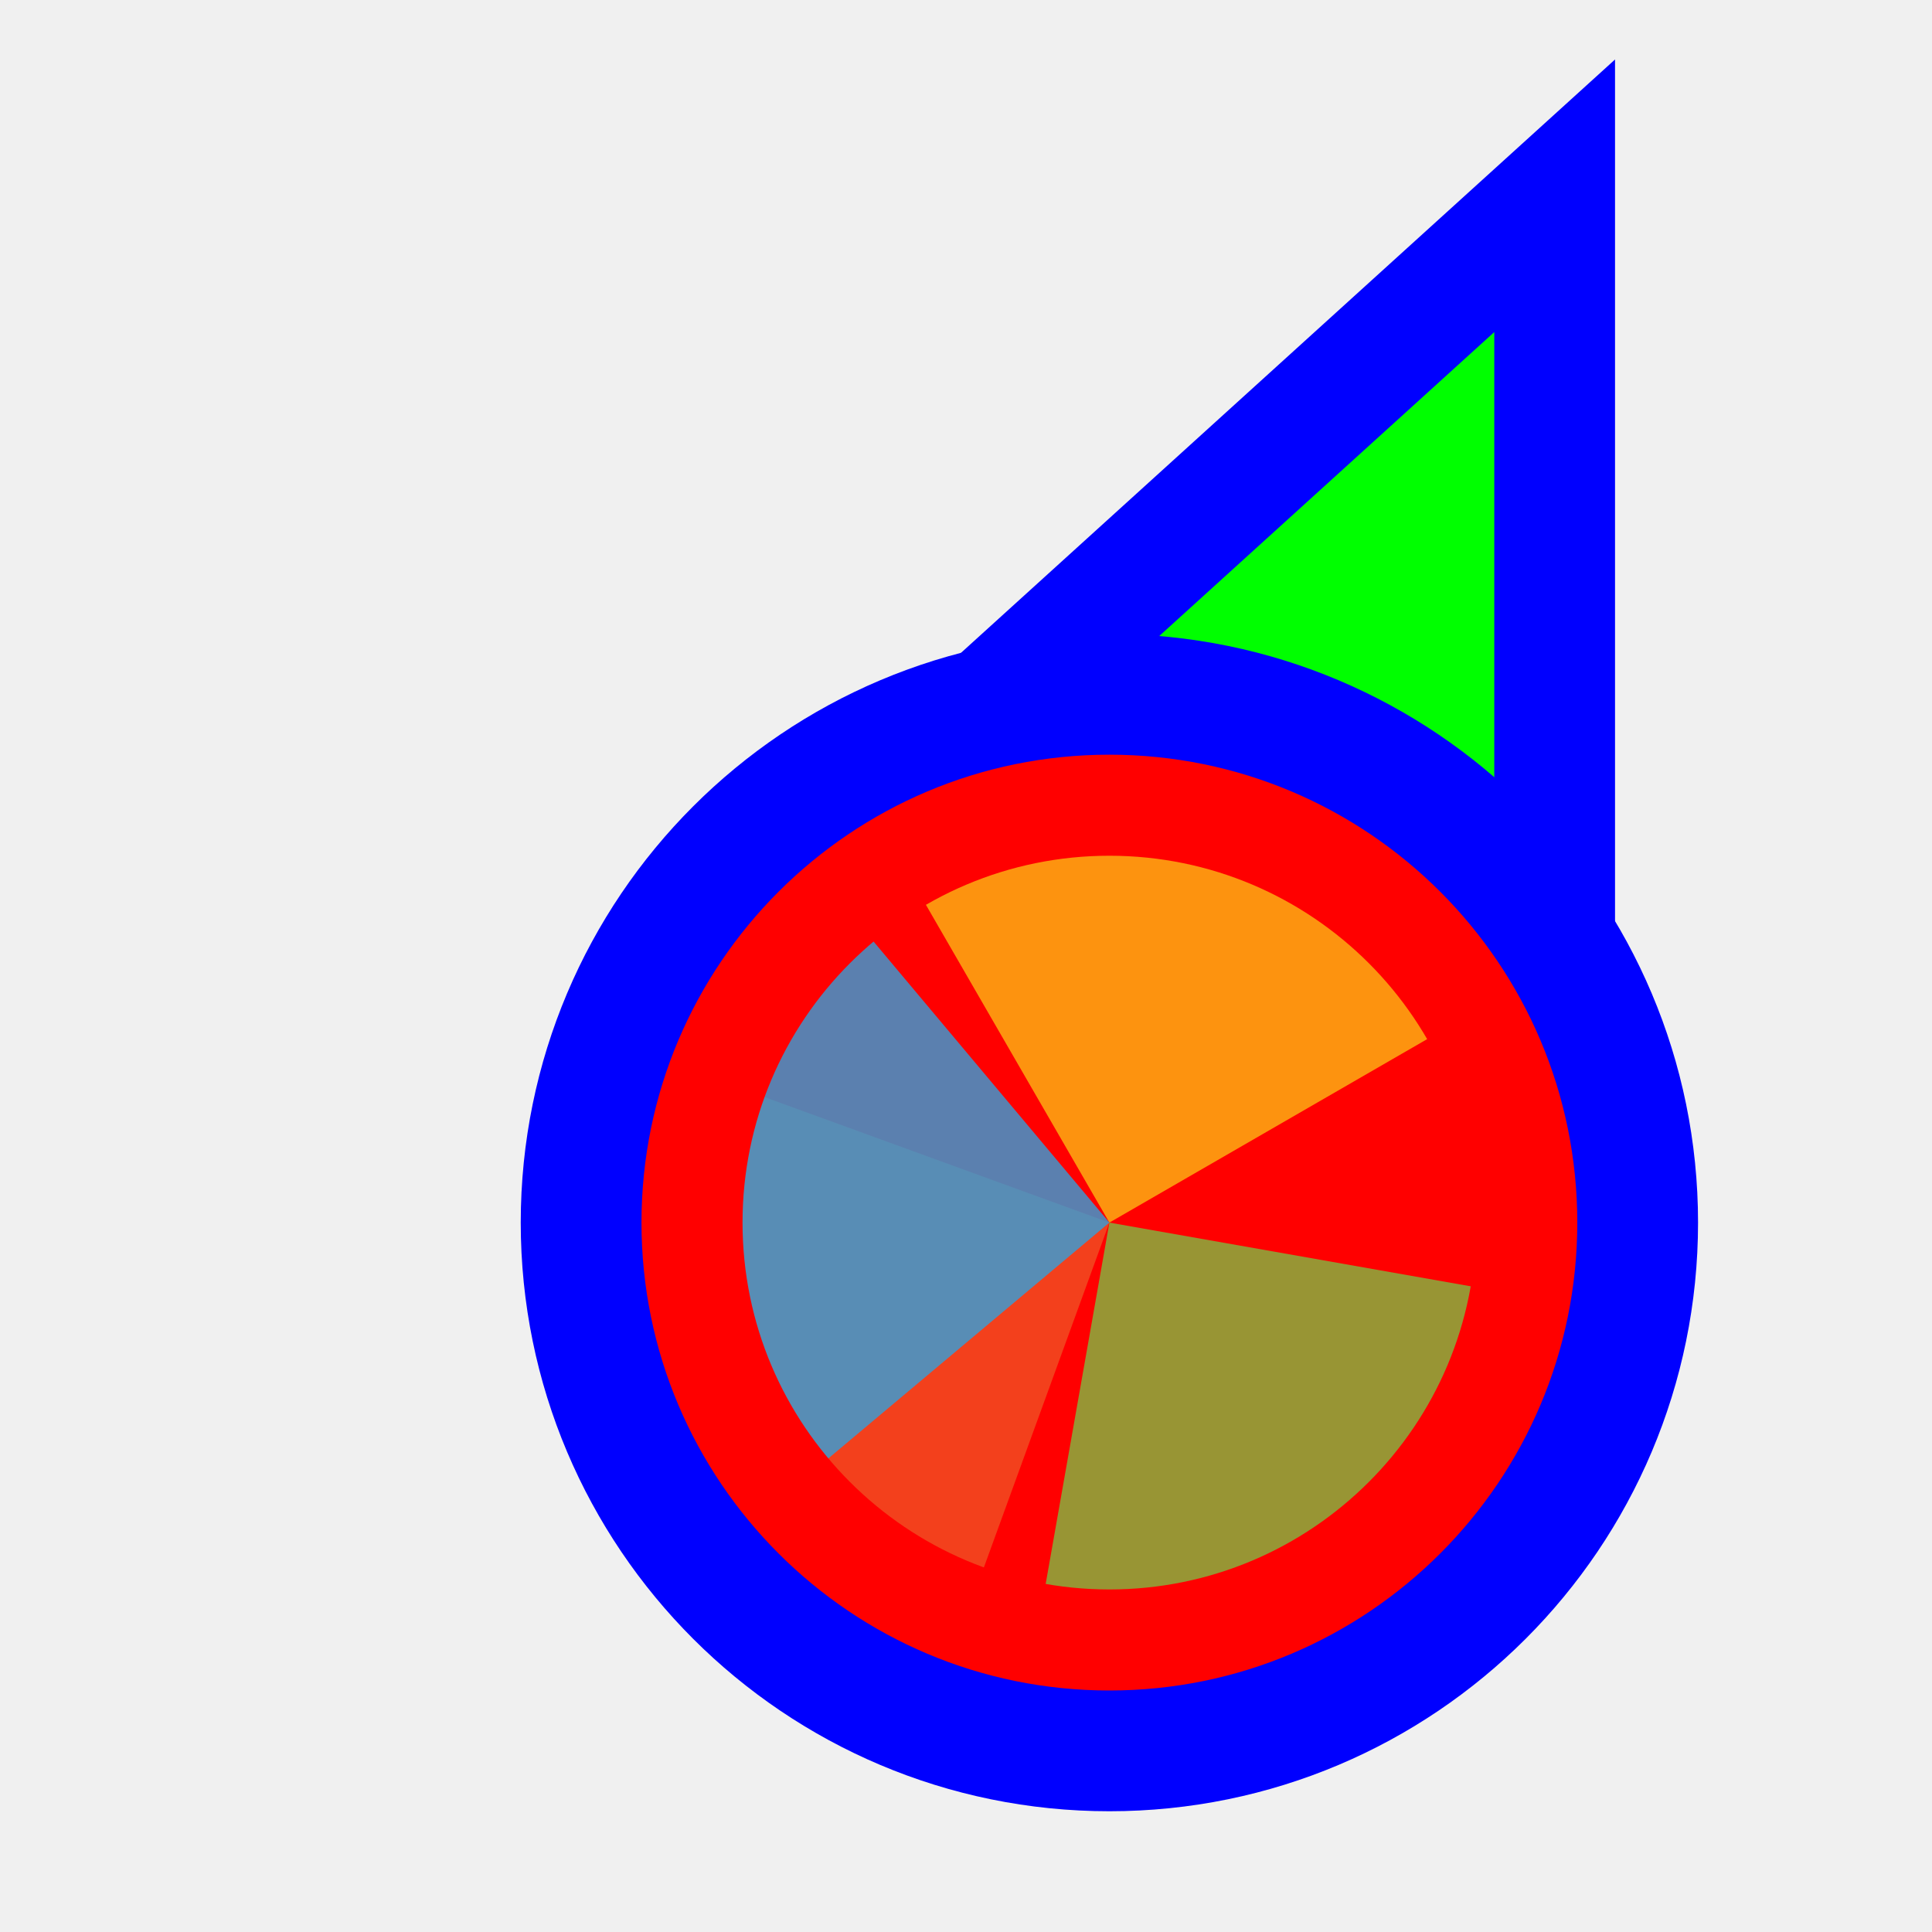
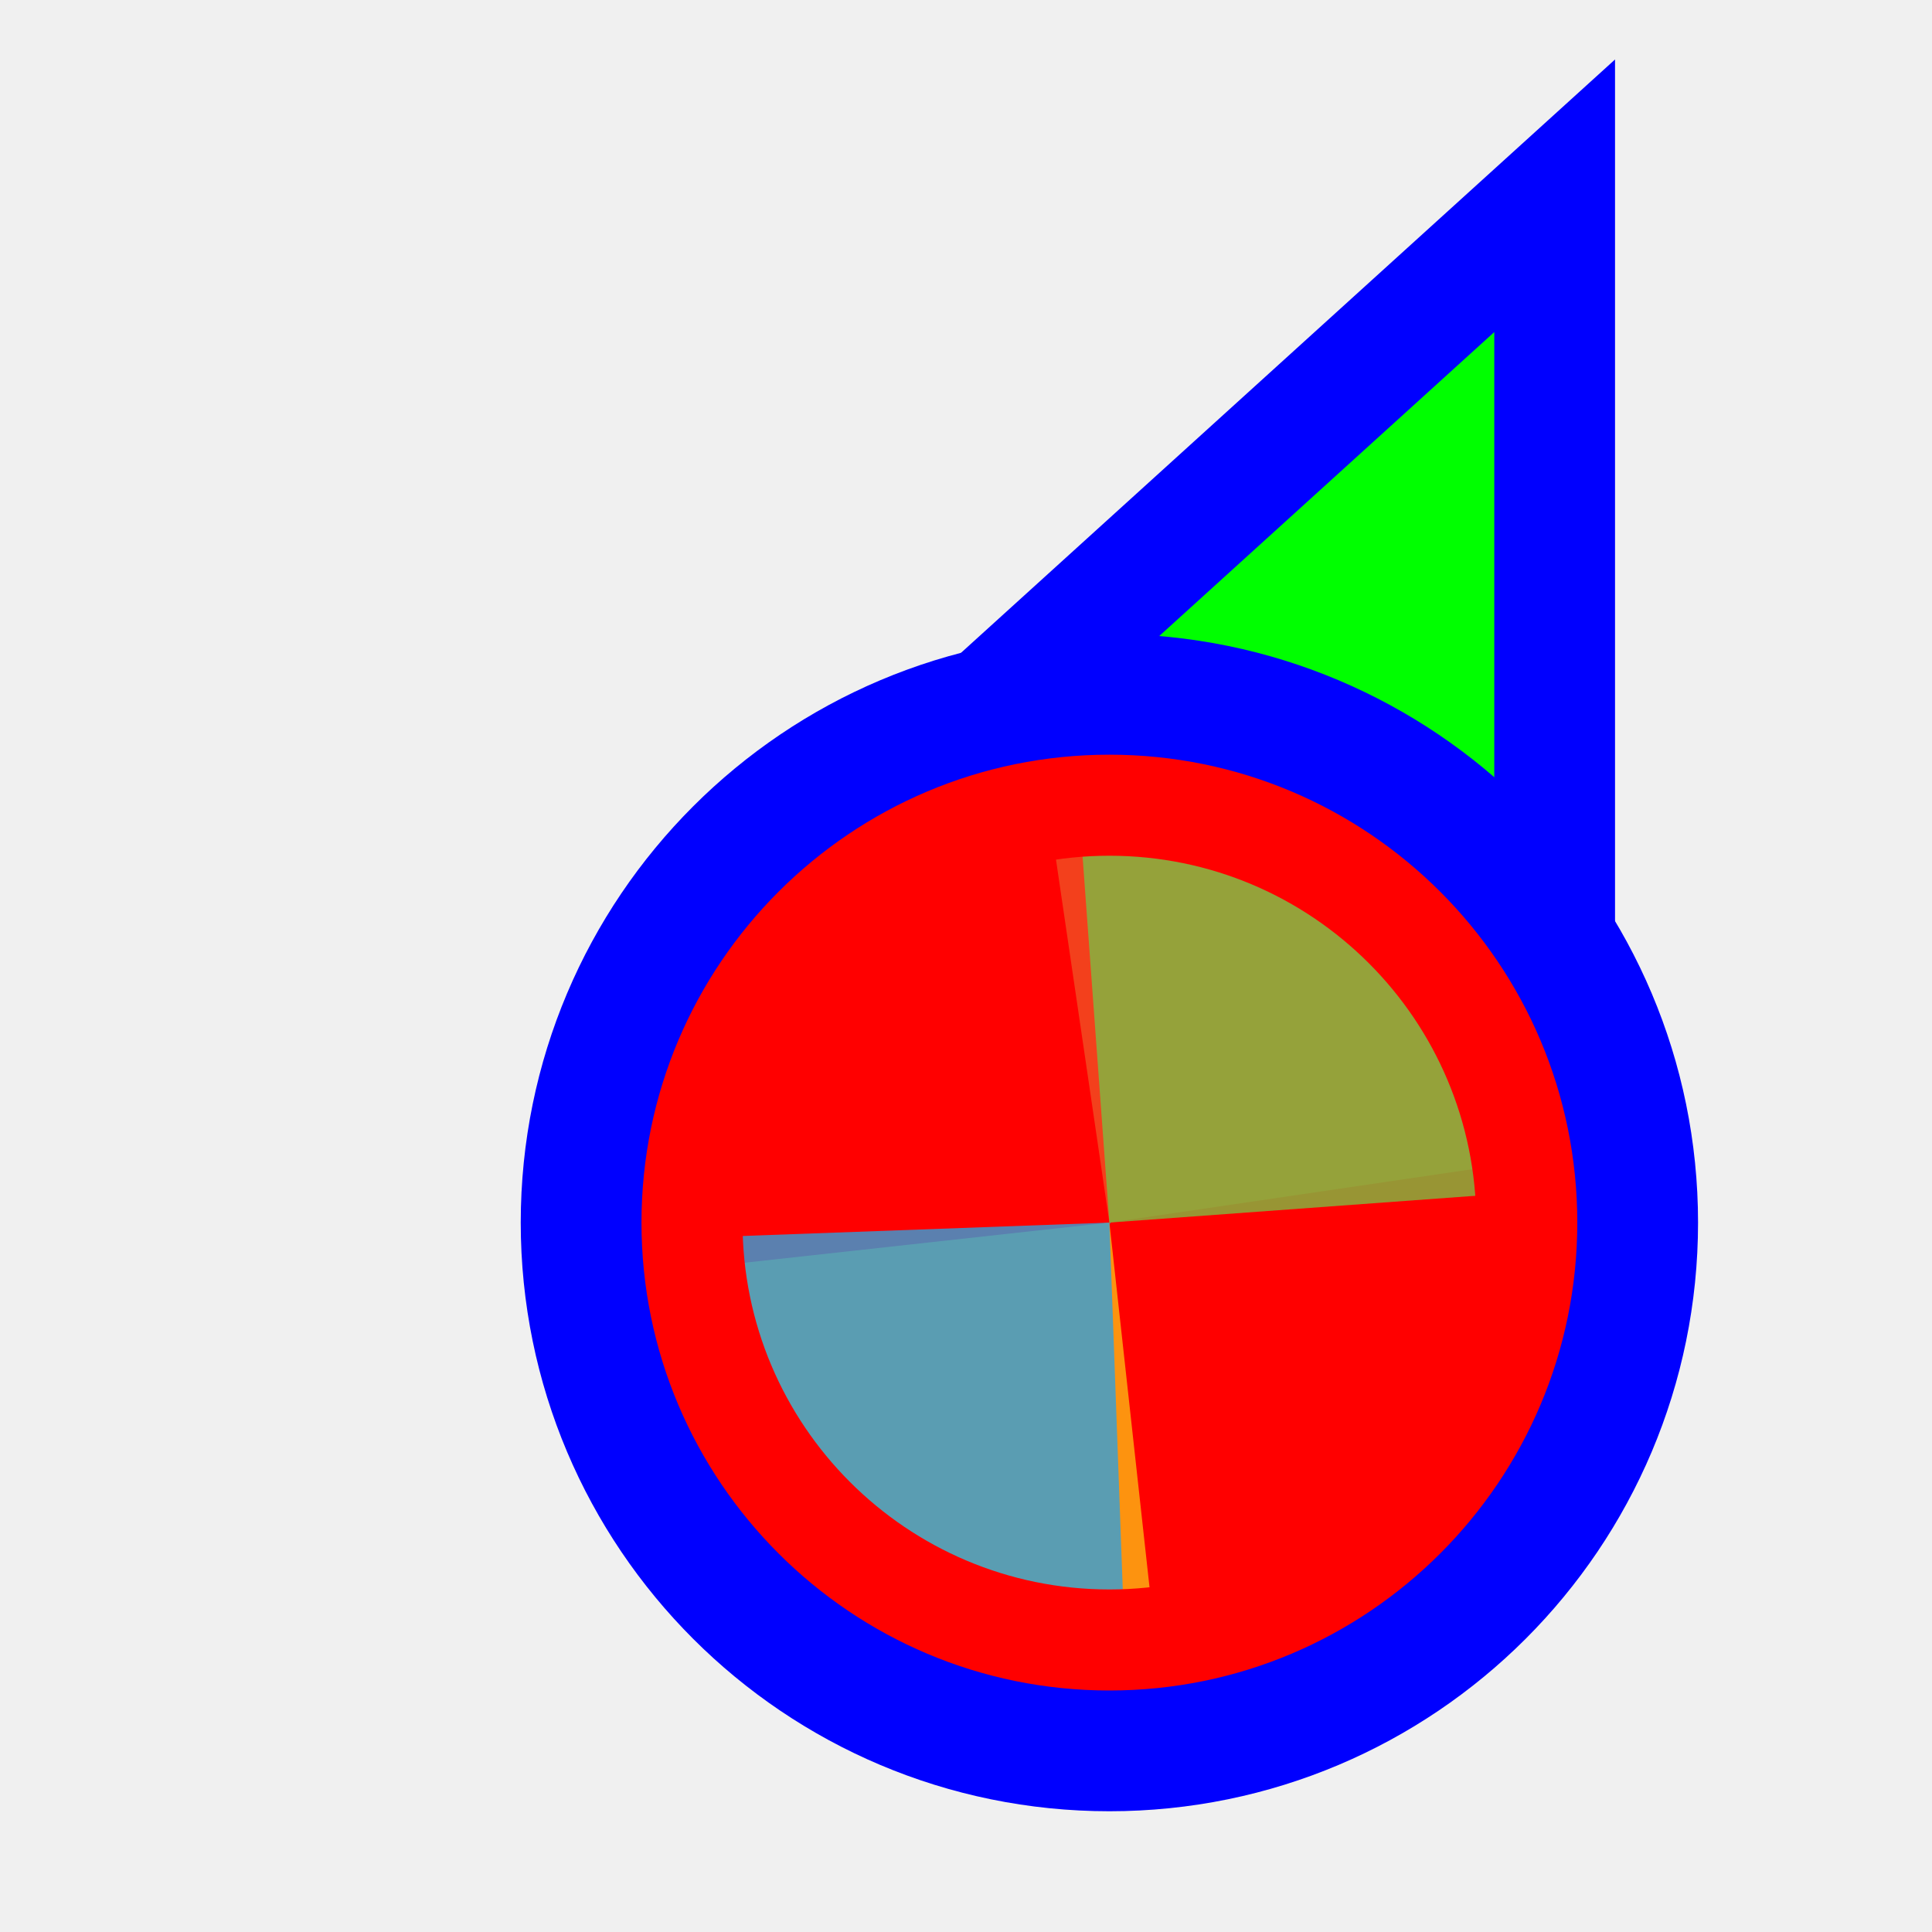
<svg xmlns="http://www.w3.org/2000/svg" width="256" height="256" viewBox="0 0 256 256" fill="none">
-   <path id="align-anchor" class="bias-bottom-right-fill" d="m 198,148.185 h -32 l 32,32 z" fill="cyan" opacity=".8" display="none" />
-   <circle id="cursor-hotspot" class="bias-right-t2218" cx="208" cy="17" r="3" fill="magenta" opacity=".6" display="none" />
+   <path id="align-anchor" class="bias-bottom-right-fill" d="m 198,148 h -32 l 32,32 z" fill="cyan" opacity=".8" display="none" />
+   <circle id="cursor-hotspot" class="bias-t19375-r09375" cx="213" cy="13" r="3" fill="magenta" opacity=".6" display="none" />
  <path d="M 198,44 V 164 L 153.156,145.592 L 109,124.744 z" fill="#00FF00" stroke="#0000FF" stroke-width="32" paint-order="stroke fill" />
  <circle cx="147" cy="162" r="62" fill="#FF0000" stroke="#0000FF" stroke-width="32" paint-order="stroke fill" class="fixed-fill" />
  <g mask="url(#wheel-mask)">
    <mask id="wheel-mask">
      <circle cx="147" cy="162" r="48.611" fill="white" stroke="white" stroke-width="0" class="fixed-stroke" />
    </mask>
    <g transform="translate(147,162) scale(1.56)">
-       <path d="M 0,0 L 0,-50 A 50,50 0 0 1 50,0 Z" fill="#F05024" fill-opacity="0.8" transform="rotate(1280)">
+       <path d="M 0,0 L 0,-50 A 50,50 0 0 1 50,0 Z" fill="#F05024" fill-opacity="0.8" transform="rotate(1071.63)">
      </path>
-       <path d="M 0,0 L 50,0 A 50,50 0 0 1 0,50 Z" fill="#FCB813" fill-opacity="0.8" transform="rotate(960)">
+       <path d="M 0,0 L 50,0 A 50,50 0 0 1 0,50 Z" fill="#FCB813" fill-opacity="0.8" transform="rotate(803.72)">
      </path>
-       <path d="M 0,0 L 0,50 A 50,50 0 0 1 -50,0 Z" fill="#7EBA41" fill-opacity="0.8" transform="rotate(640)">
+       <path d="M 0,0 L 0,50 A 50,50 0 0 1 -50,0 Z" fill="#7EBA41" fill-opacity="0.8" transform="rotate(535.81)">
      </path>
-       <path d="M 0,0 L -50,0 A 50,50 0 0 1 0,-50 Z" fill="#32A0DA" fill-opacity="0.8" transform="rotate(320)">
+       <path d="M 0,0 L -50,0 A 50,50 0 0 1 0,-50 Z" fill="#32A0DA" fill-opacity="0.8" transform="rotate(267.91)">
      </path>
    </g>
  </g>
</svg>
